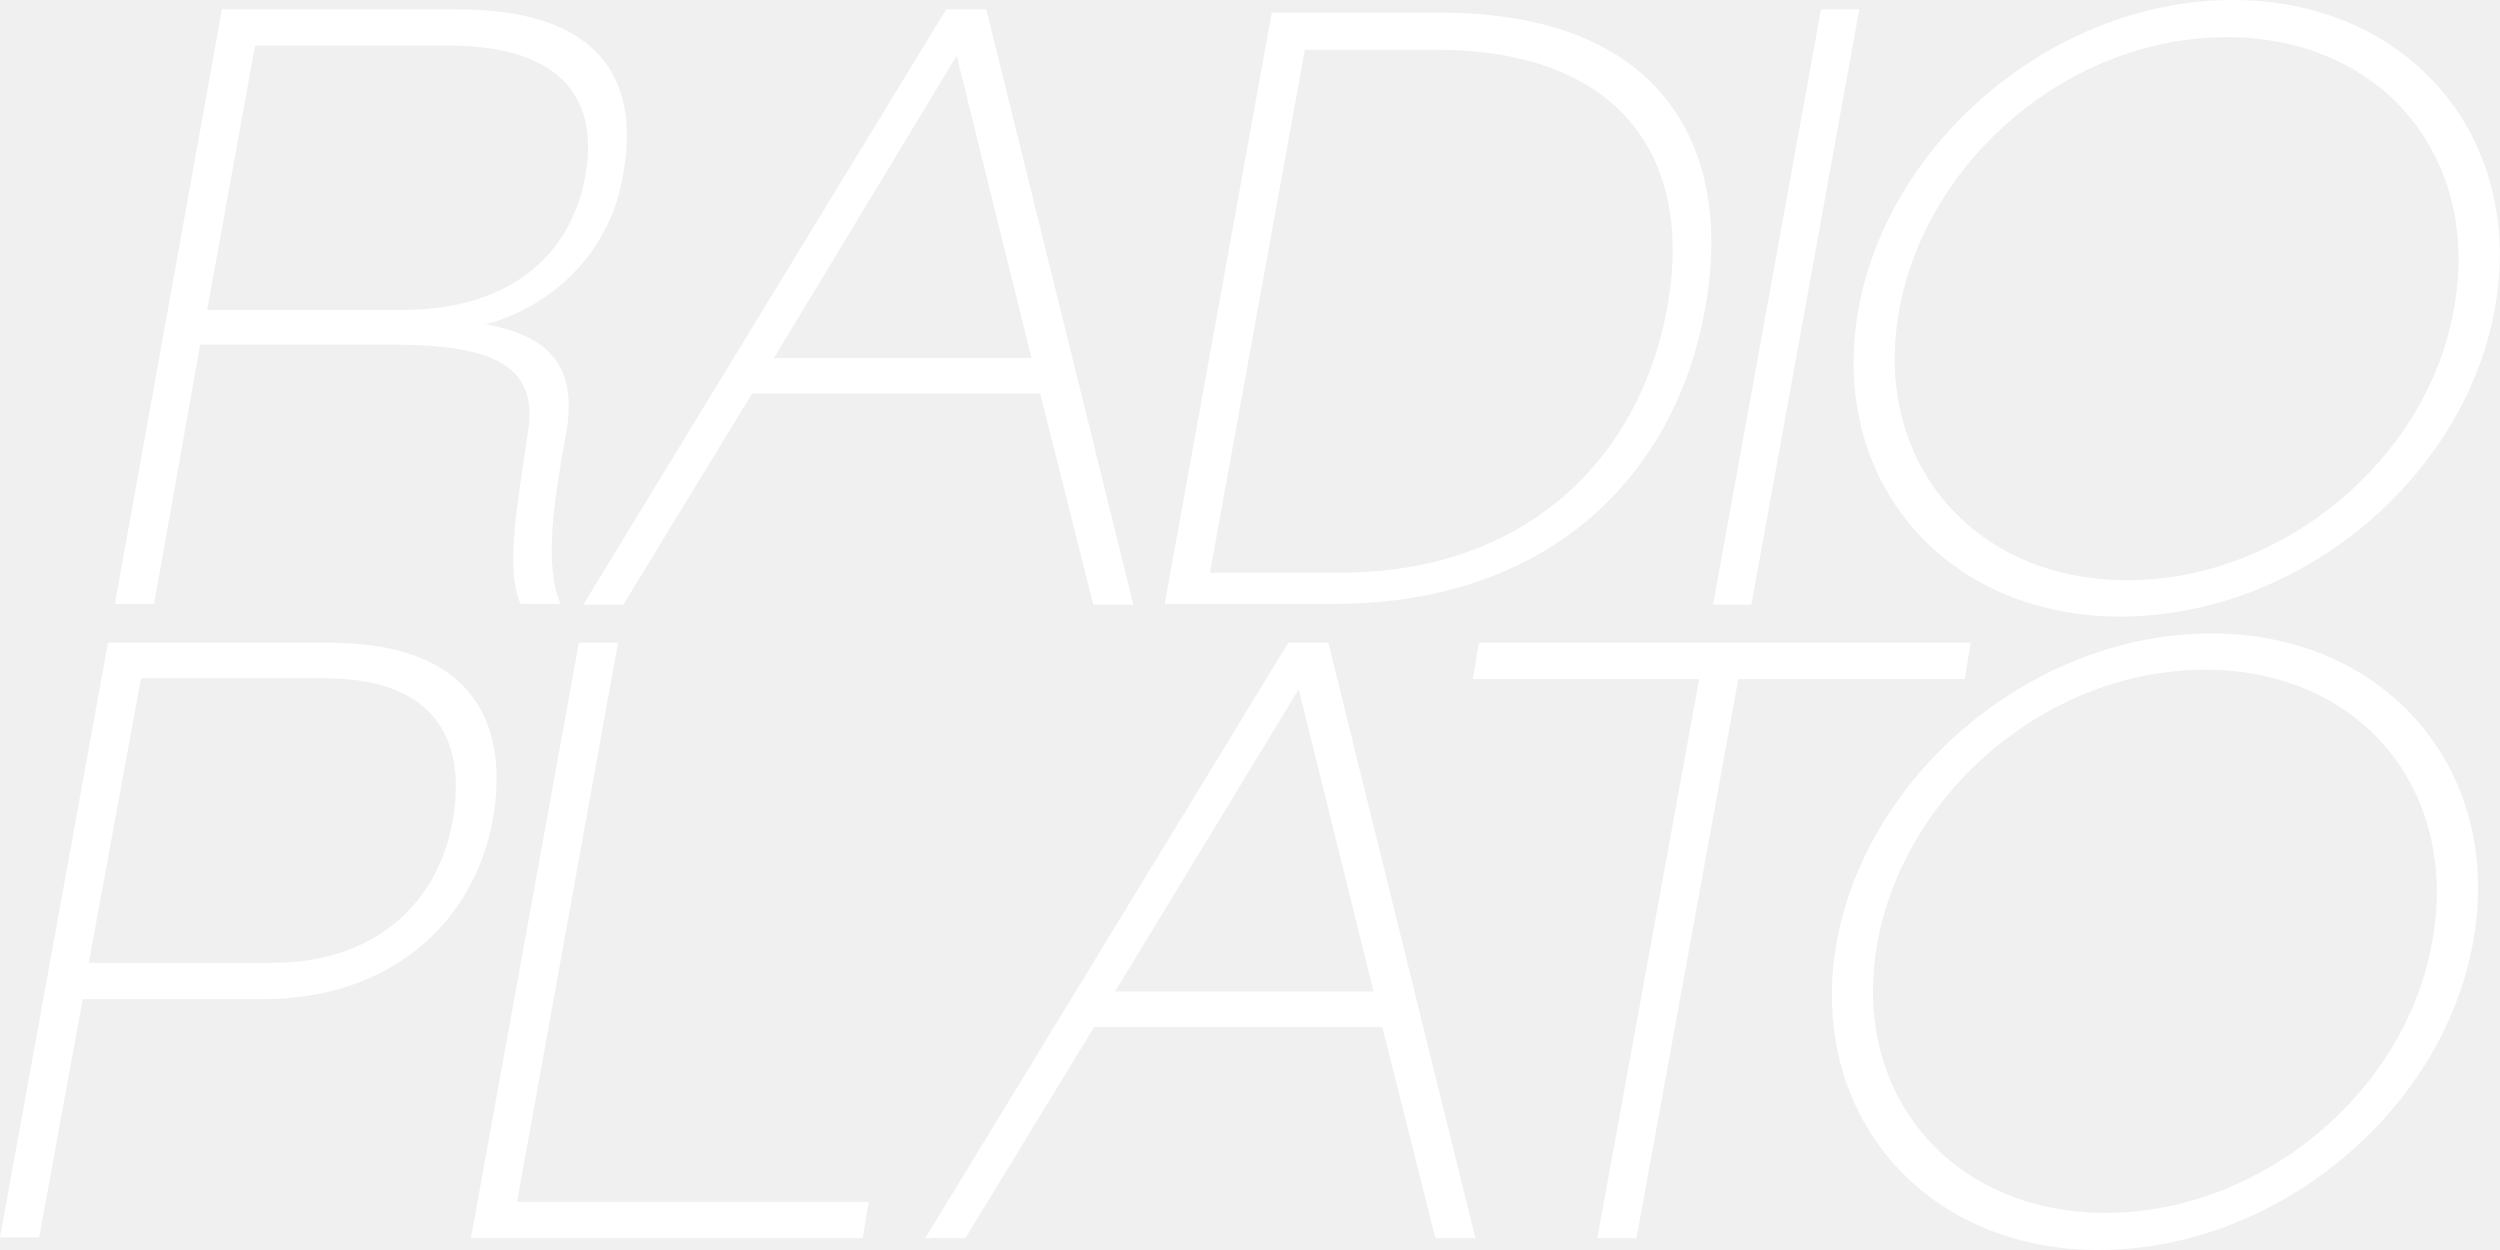
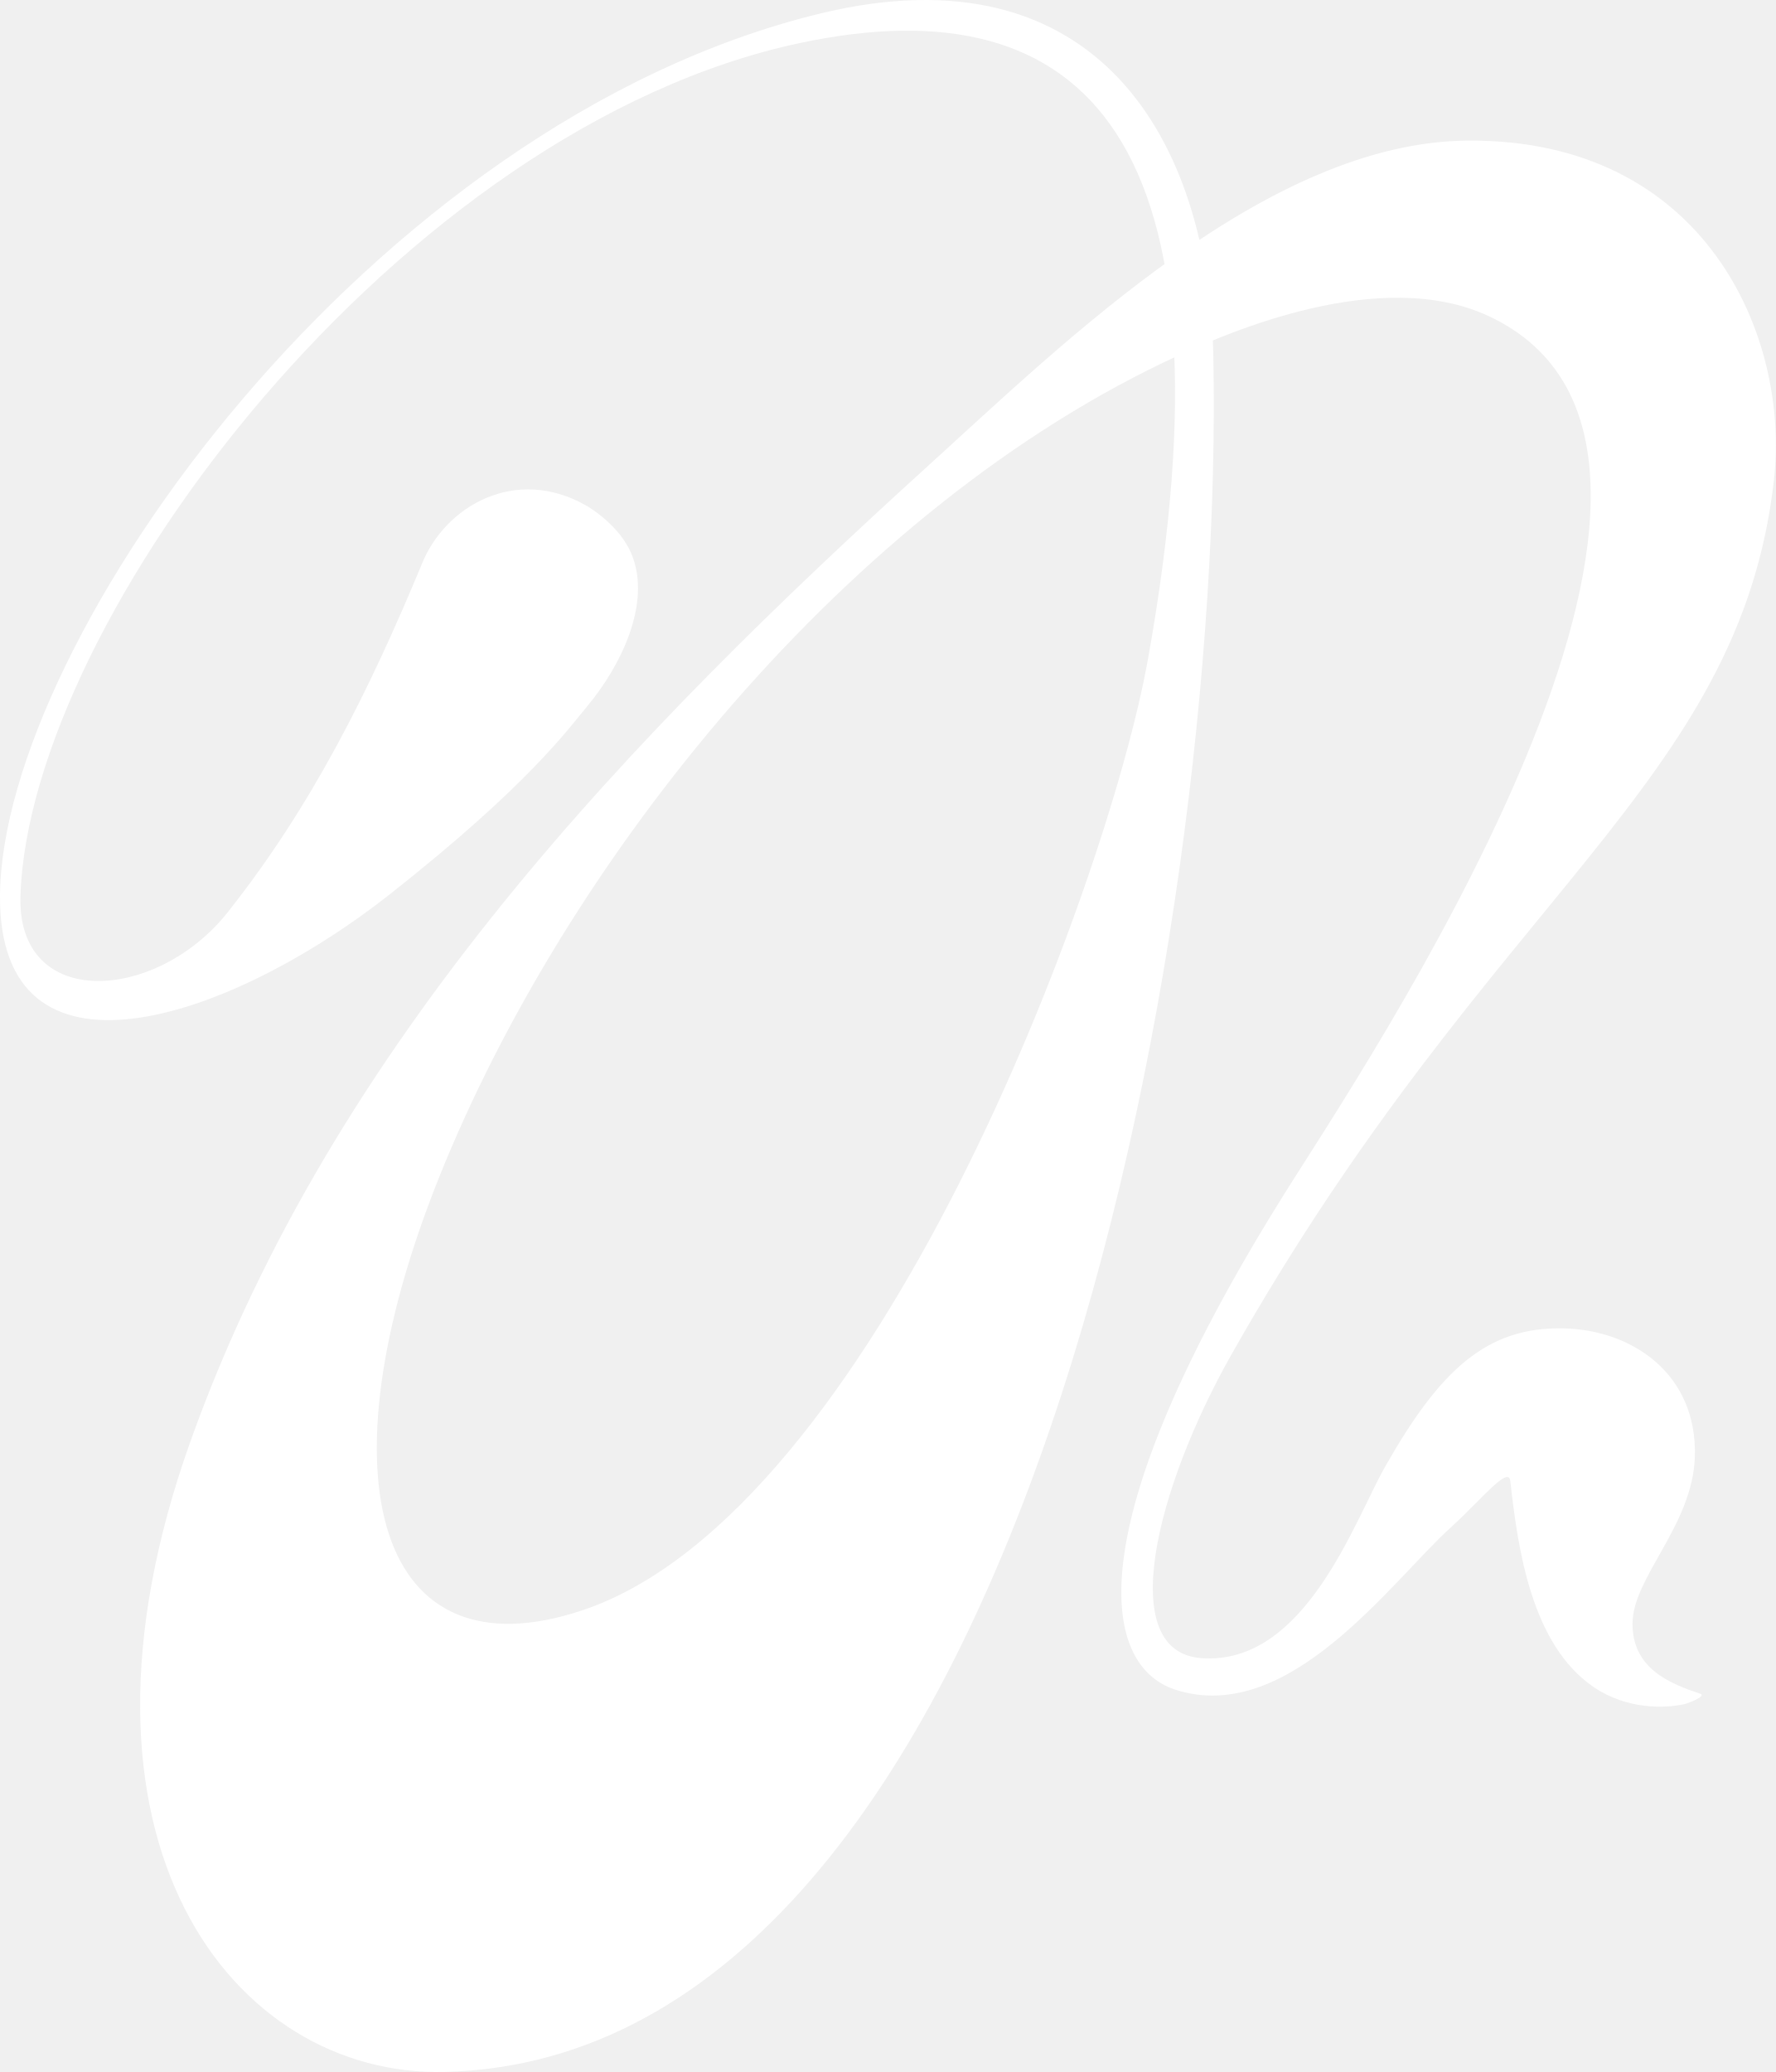
- <svg xmlns="http://www.w3.org/2000/svg" width="72" height="36" viewBox="0 0 72 36" fill="none">
-   <g clip-path="url(#clip0_1578_23850)">
-     <path d="M17.949 4.987C17.648 7.078 16.069 8.781 13.988 9.341C16.044 9.705 16.621 10.776 16.295 12.527C15.944 14.449 15.668 16.297 16.144 17.392H14.991C14.54 16.395 14.916 14.449 15.192 12.527C15.543 10.557 14.289 9.924 11.256 9.924H5.765L4.437 17.392H3.309L6.392 0.268H13.161C17.197 0.268 18.451 2.214 17.949 4.987ZM12.935 1.314H7.345L5.966 8.927H11.582C14.69 8.927 16.42 7.346 16.846 5.132C17.272 2.919 16.244 1.314 12.935 1.314Z" fill="white" />
-     <path d="M29.958 11.335H21.66L17.95 17.416H16.797L27.251 0.268H28.404L32.641 17.416H31.488L29.958 11.335ZM29.708 10.313L27.552 1.605L22.287 10.313H29.708Z" fill="white" />
-     <path d="M36.627 0.365H41.49C47.732 0.365 49.964 4.086 49.111 8.878C48.259 13.67 44.649 17.392 38.407 17.392H33.543L36.627 0.365ZM38.632 16.492C43.797 16.492 47.181 13.354 48.008 8.903C48.835 4.451 46.554 1.435 41.39 1.435H37.579L34.847 16.492H38.632Z" fill="white" />
-     <path d="M52.445 0.268H53.548L50.439 17.416H49.336L52.445 0.268Z" fill="white" />
-     <path d="M53.523 8.903C54.425 3.965 59.239 0 64.303 0C69.367 0 72.751 3.965 71.849 8.903C70.946 13.841 66.158 17.757 61.069 17.757C55.98 17.757 52.645 13.792 53.523 8.903ZM70.671 8.903C71.473 4.573 68.64 1.07 64.127 1.07C59.615 1.07 55.503 4.573 54.701 8.903C53.899 13.232 56.782 16.711 61.269 16.711C65.757 16.711 69.918 13.208 70.671 8.903Z" fill="white" />
-     <path d="M3.109 18.511H9.501C13.613 18.511 14.691 20.846 14.189 23.619C13.688 26.392 11.432 28.776 7.546 28.776H2.382L1.128 35.635H0L3.109 18.511ZM7.847 27.73C10.88 27.73 12.635 25.93 13.036 23.643C13.437 21.357 12.585 19.532 9.326 19.532H4.061L2.557 27.73H7.847Z" fill="white" />
-     <path d="M16.671 18.511H17.799L14.891 34.613H25.019L24.844 35.659H13.562L16.671 18.511Z" fill="white" />
-     <path d="M39.81 29.578H31.512L27.802 35.659H26.648L37.102 18.511H38.256L42.492 35.659H41.339L39.81 29.578ZM39.559 28.557L37.403 19.849L32.114 28.557H39.559Z" fill="white" />
-     <path d="M48.936 19.557H42.418L42.593 18.511H56.758L56.582 19.557H50.064L47.131 35.659H46.003L48.936 19.557Z" fill="white" />
-     <path d="M52.897 27.122C53.8 22.208 58.613 18.243 63.677 18.243C68.741 18.243 72.126 22.208 71.223 27.146C70.32 32.084 65.507 36 60.443 36C55.379 36 52.02 32.035 52.897 27.122ZM70.045 27.122C70.847 22.792 68.014 19.289 63.502 19.289C58.989 19.289 54.878 22.792 54.075 27.122C53.273 31.451 56.156 34.93 60.644 34.93C65.131 34.93 69.293 31.451 70.045 27.122Z" fill="white" />
-   </g>
-   <defs>
-     <clipPath id="clip0_1578_23850">
-       <rect width="72" height="36" fill="white" />
-     </clipPath>
-   </defs>
+ <svg xmlns="http://www.w3.org/2000/svg" width="48" height="56" viewBox="0 0 48 56" fill="none">
+   <path d="M10.563 24.15C6.106 27.663 -0.044 29.632 0 24.198C0.057 17.278 10.029 3.308 22.171 0.365C29.666 -1.451 32.683 3.8 32.796 9.662C33.099 25.307 27.7 55.613 12.02 55.998C6.31 56.138 1.278 49.772 5.152 38.943C9.027 28.113 17.171 19.775 25.108 12.569C28.813 9.205 34.268 3.848 39.655 3.8C46.086 3.744 48.386 9.083 47.948 12.969C47.018 21.222 40.322 24.169 33.29 36.599C31.237 40.227 30.14 44.637 32.464 44.814C35.271 45.028 36.61 41.101 37.431 39.653C38.921 37.024 40.185 35.853 42.269 35.902C44.104 35.944 45.875 37.12 45.81 39.364C45.757 41.217 44.138 42.617 44.125 43.869C44.112 45.11 45.167 45.513 45.955 45.776C46.137 45.837 45.642 46.031 45.533 46.056C45 46.178 43.971 46.204 43.079 45.599C41.389 44.453 41.026 41.852 40.824 40.047C40.794 39.576 40.061 40.509 39.219 41.277C37.581 42.764 34.84 46.652 31.773 45.669C29.716 45.009 29.068 41.148 34.975 31.854C37.561 27.784 47.849 12.102 40.239 8.544C37.315 7.178 33.18 8.999 31.879 9.595C22.936 13.688 15.293 23.252 11.859 31.843C8.588 40.027 10.225 45.381 15.757 43.516C23.618 40.866 29.922 23.97 31.026 17.826C33.552 3.764 29.352 -0.465 21.653 1.156C10.838 3.433 0.788 16.708 0.553 24.214C0.456 27.323 4.228 27.087 6.153 24.658C8.426 21.791 9.982 18.668 11.405 15.237C12.032 13.679 13.941 12.568 15.858 13.672C15.947 13.723 16.758 14.212 17.073 14.983C17.614 16.303 16.782 17.997 15.875 19.084C15.357 19.705 14.277 21.221 10.562 24.149L10.563 24.15Z" fill="white" />
</svg>
